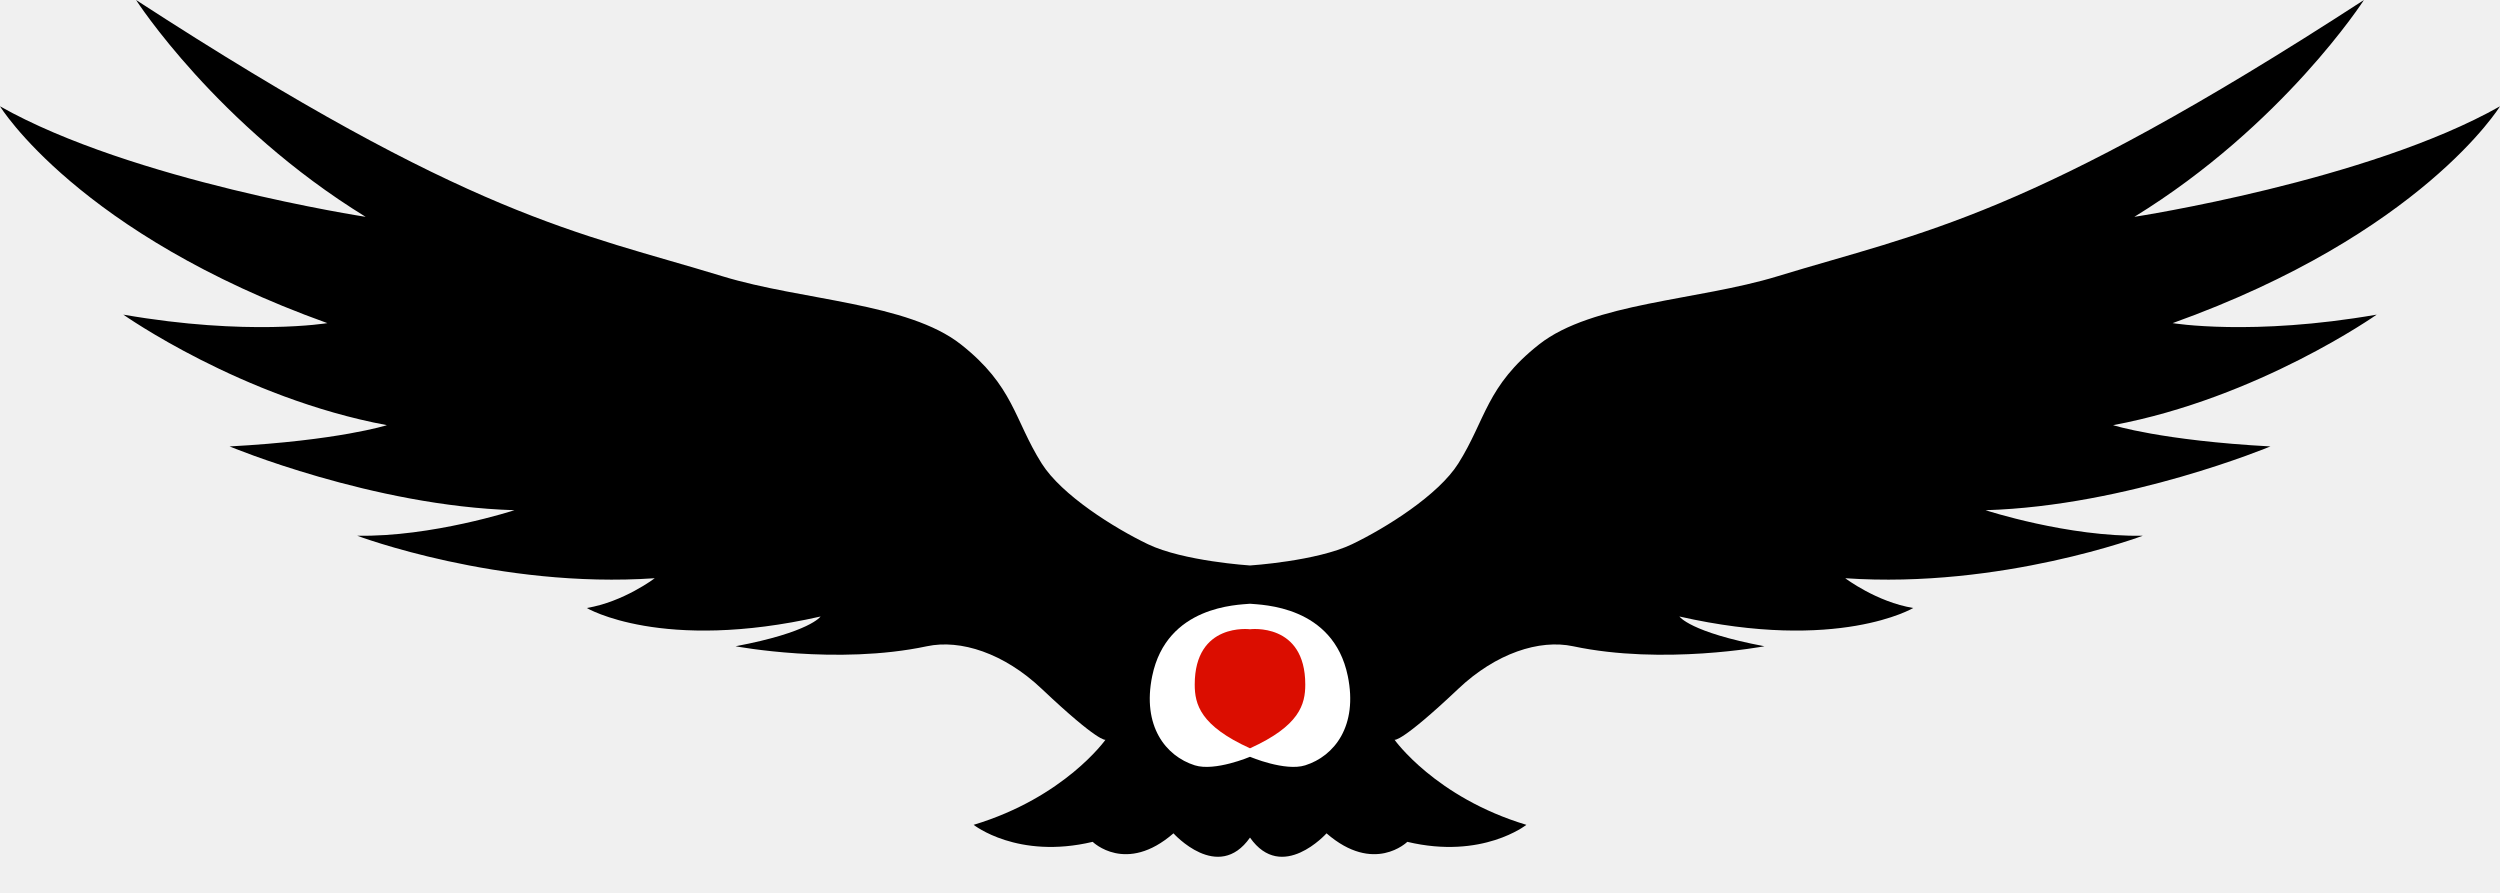
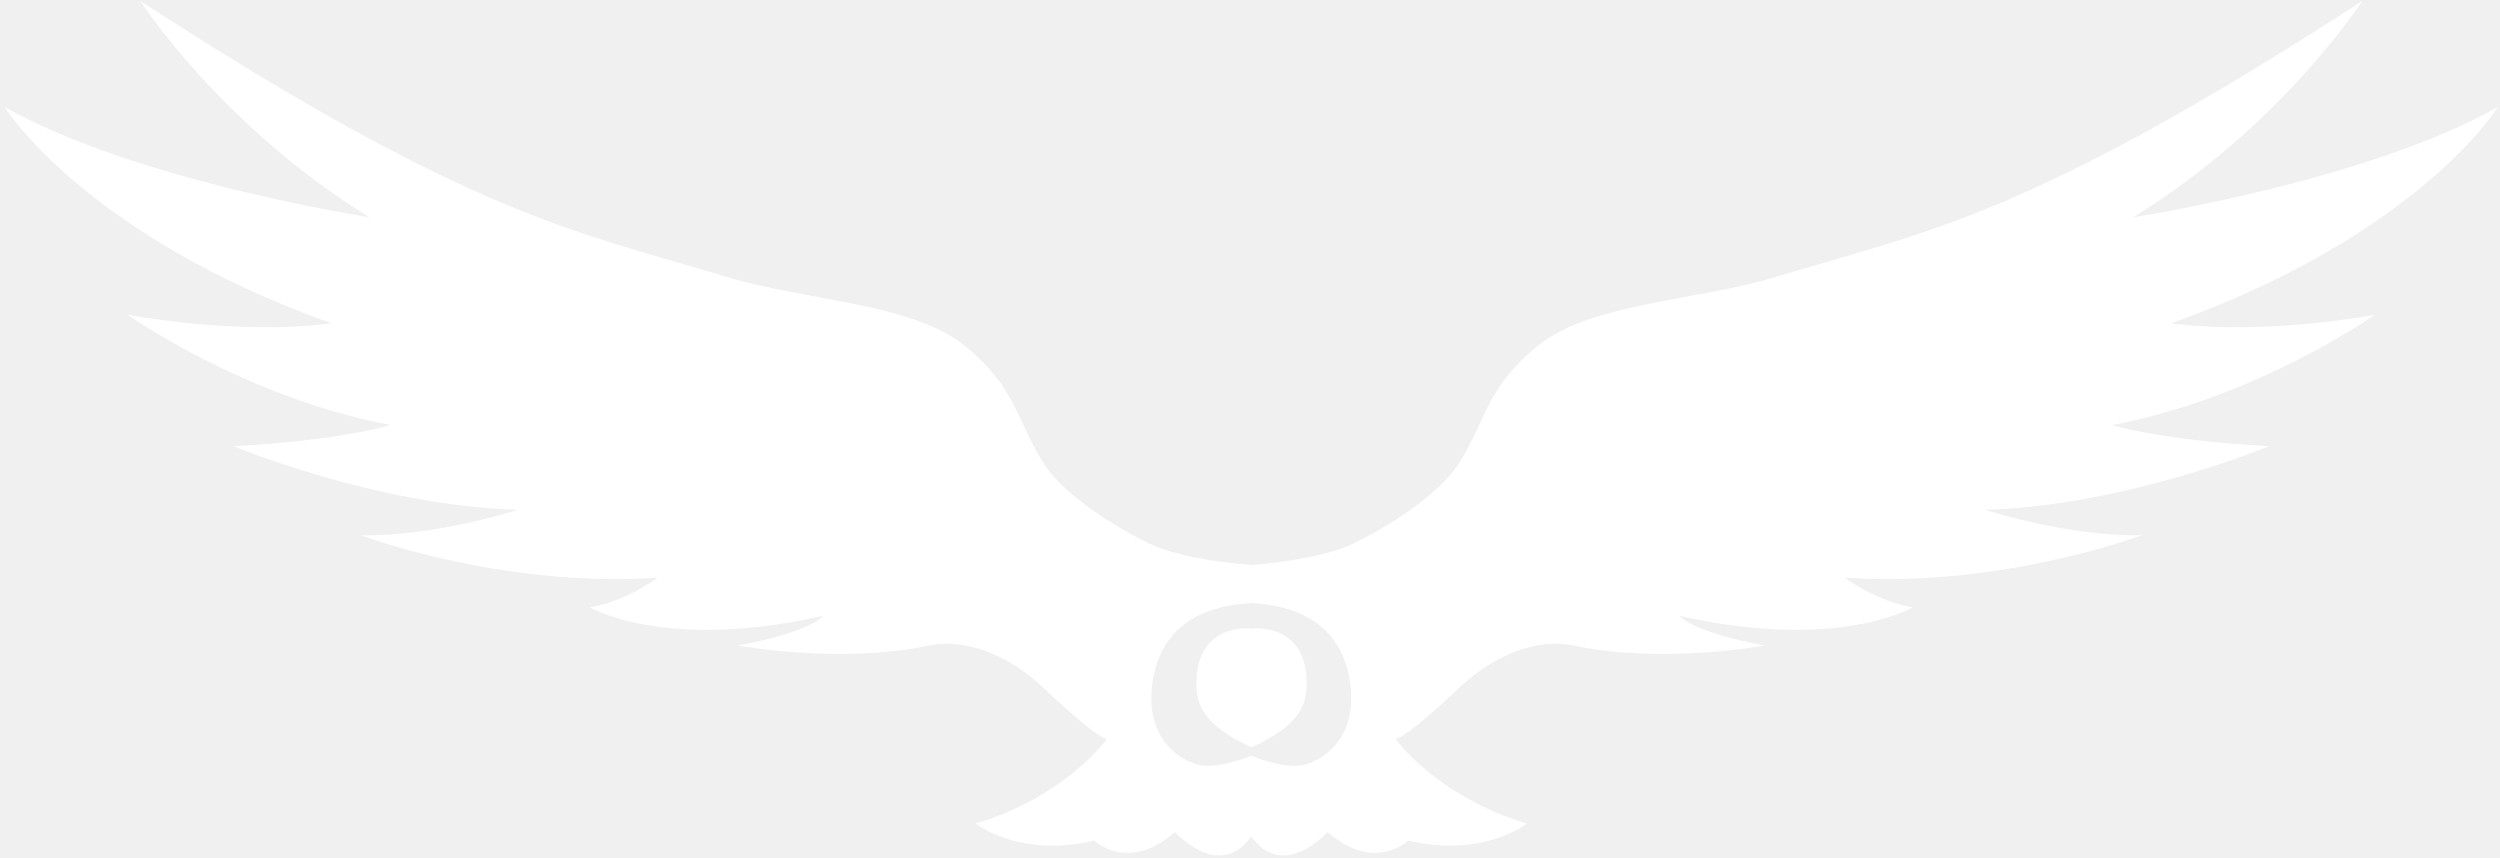
- <svg xmlns="http://www.w3.org/2000/svg" viewBox="224 294 588 210" fill="currentColor">
-   <path d="M518,427C518,427 533.667,426 542,422C549.934,418.192 562.314,410.449 567,403C573.5,392.667 573.545,384.818 586,375C598.455,365.182 623.435,364.678 642,359C676.333,348.5 700.806,345.422 780,294C780,294 761.035,323.463 726,345C726,345 780.952,336.568 812,319C812,319 793.618,348.984 735,370C735,370 753.681,373.109 783,368C783,368 755.202,387.609 721,394C721,394 732.327,397.609 758,399C758,399 724.368,413.026 691,414C691,414 710.431,420.338 728,420C728,420 694.743,432.526 658,430C658,430 665.368,435.588 674,437C674,437 656.368,447.484 619,439C619,439 621.452,442.693 639,446C639,446 615.167,450.5 594,446C586.06,444.312 575.847,447.63 567,456C553.53,468.743 552,468 552,468C552,468 561.597,481.547 583,488C583,488 572.681,496.213 555,492C555,492 547.181,499.713 536,490C536,490 525.514,501.713 518,491C510.486,501.713 500,490 500,490C488.819,499.713 481,492 481,492C463.319,496.213 453,488 453,488C474.403,481.547 484,468 484,468C484,468 482.47,468.743 469,456C460.153,447.63 449.94,444.312 442,446C420.833,450.5 397,446 397,446C414.548,442.693 417,439 417,439C379.632,447.484 362,437 362,437C370.632,435.588 378,430 378,430C341.257,432.526 308,420 308,420C325.569,420.338 345,414 345,414C311.632,413.026 278,399 278,399C303.673,397.609 315,394 315,394C280.798,387.609 253,368 253,368C282.319,373.109 301,370 301,370C242.382,348.984 224,319 224,319C255.048,336.568 310,345 310,345C274.965,323.463 256,294 256,294C335.194,345.422 359.667,348.5 394,359C412.565,364.678 437.545,365.182 450,375C462.455,384.818 462.5,392.667 469,403C473.686,410.449 486.066,418.192 494,422C502.333,426 518,427 518,427Z" />
-   <path d="M518,472C518,472 526.26,475.503 531,474C537.833,471.833 543.421,464.761 541,453C537.586,436.413 520.802,436.273 518,436C515.198,436.273 498.414,436.413 495,453C492.579,464.761 498.167,471.833 505,474C509.74,475.503 518,472 518,472Z" fill="#fff" />
-   <path d="M519,442C519,442 532,440.333 532,455C532,459.667 530.678,464.7 519,470C507.322,464.7 506,459.667 506,455C506,440.333 519,442 519,442Z" transform="translate(-1)" fill="#db0d00" />
+ <svg xmlns="http://www.w3.org/2000/svg" width="100%" height="100%" viewBox="0 0 443 152" version="1.1" xml:space="preserve" style="fill-rule:evenodd;clip-rule:evenodd;stroke-linejoin:round;stroke-miterlimit:2;">
+   <g transform="matrix(1,0,0,1,-7130,9)">
+     <g transform="matrix(1,0,0,1,-3220.98,-407.154)">
+       <g transform="matrix(0.751362,0,0,0.751362,10183.5,177.429)">
+         <path d="M518,427C518,427 533.667,426 542,422C549.934,418.192 562.314,410.449 567,403C573.5,392.667 573.545,384.818 586,375C598.455,365.182 623.435,364.678 642,359C676.333,348.5 700.806,345.422 780,294C780,294 761.035,323.463 726,345C726,345 780.952,336.568 812,319C812,319 793.618,348.984 735,370C735,370 753.681,373.109 783,368C783,368 755.202,387.609 721,394C721,394 732.327,397.609 758,399C758,399 724.368,413.026 691,414C691,414 710.431,420.338 728,420C728,420 694.743,432.526 658,430C658,430 665.368,435.588 674,437C674,437 656.368,447.484 619,439C619,439 621.452,442.693 639,446C639,446 615.167,450.5 594,446C586.06,444.312 575.847,447.63 567,456C553.53,468.743 552,468 552,468C552,468 561.597,481.547 583,488C583,488 572.681,496.213 555,492C555,492 547.181,499.713 536,490C536,490 525.514,501.713 518,491C510.486,501.713 500,490 500,490C488.819,499.713 481,492 481,492C463.319,496.213 453,488 453,488C474.403,481.547 484,468 484,468C484,468 482.47,468.743 469,456C460.153,447.63 449.94,444.312 442,446C420.833,450.5 397,446 397,446C414.548,442.693 417,439 417,439C379.632,447.484 362,437 362,437C370.632,435.588 378,430 378,430C341.257,432.526 308,420 308,420C325.569,420.338 345,414 345,414C311.632,413.026 278,399 278,399C303.673,397.609 315,394 315,394C280.798,387.609 253,368 253,368C282.319,373.109 301,370 301,370C242.382,348.984 224,319 224,319C255.048,336.568 310,345 310,345C274.965,323.463 256,294 256,294C335.194,345.422 359.667,348.5 394,359C412.565,364.678 437.545,365.182 450,375C462.455,384.818 462.5,392.667 469,403C473.686,410.449 486.066,418.192 494,422C502.333,426 518,427 518,427ZM518,472C518,472 526.26,475.503 531,474C537.833,471.833 543.421,464.761 541,453C537.586,436.413 520.802,436.273 518,436C515.198,436.273 498.414,436.413 495,453C492.579,464.761 498.167,471.833 505,474C509.74,475.503 518,472 518,472Z" style="fill:white;" />
+       </g>
+       <g transform="matrix(0.751362,0,0,0.751362,10182.8,177.429)">
+         <path d="M519,442C519,442 532,440.333 532,455C532,459.667 530.678,464.7 519,470C507.322,464.7 506,459.667 506,455C506,440.333 519,442 519,442Z" style="fill:white;" />
+       </g>
+     </g>
+   </g>
</svg>
